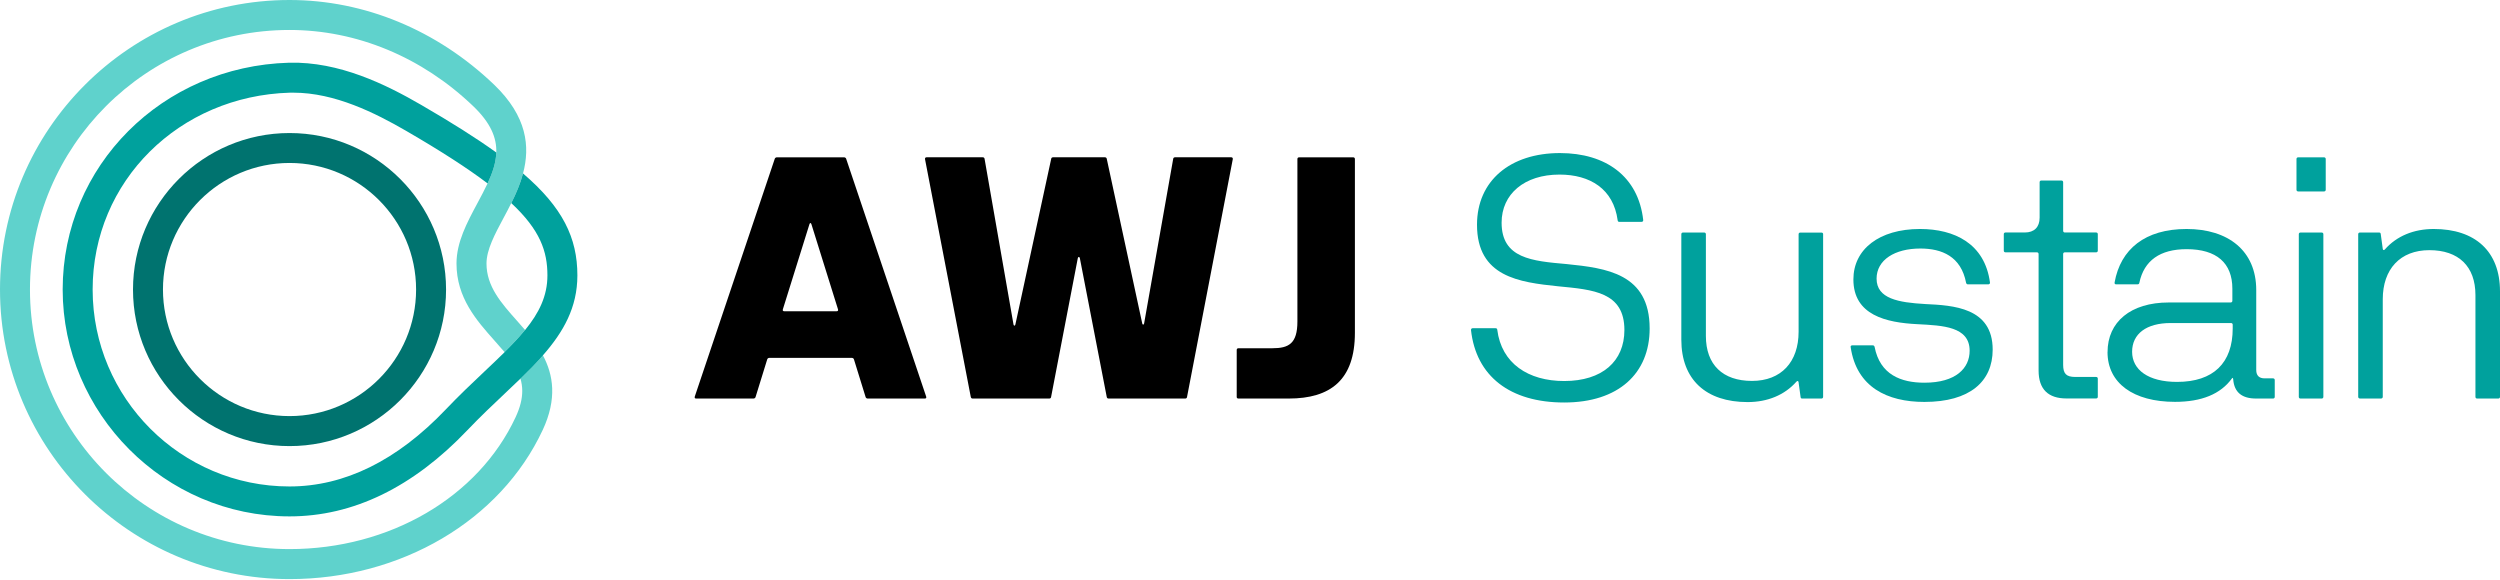
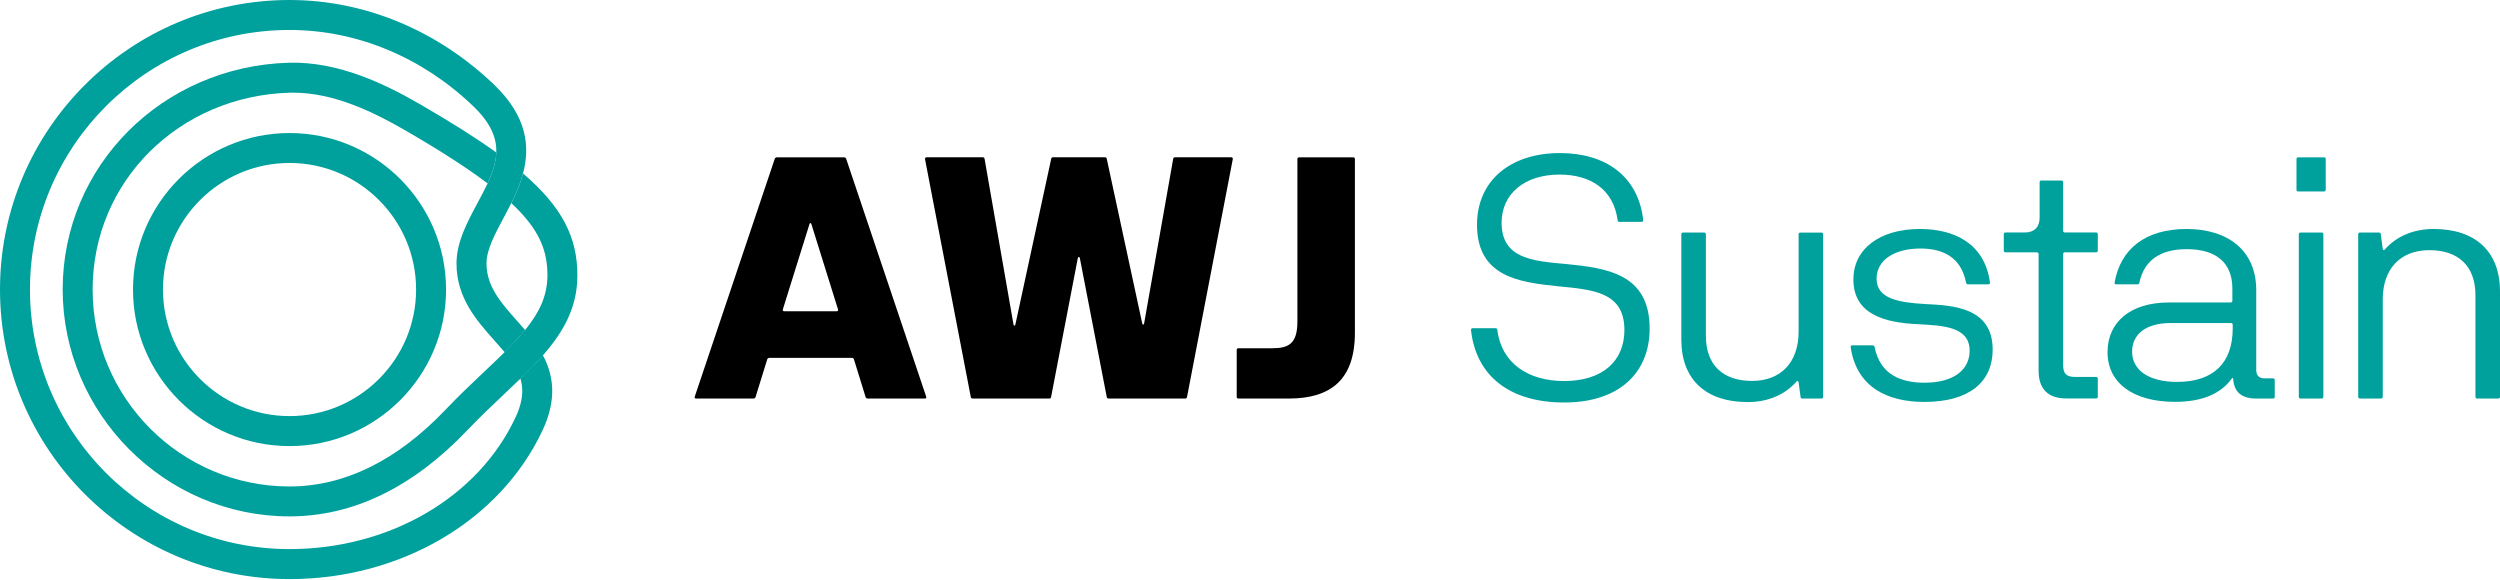
<svg xmlns="http://www.w3.org/2000/svg" id="Layer_2" data-name="Layer 2" viewBox="0 0 656.58 152.08">
  <defs>
    <style>
      .cls-1 { fill: #00a19d; }
-       .cls-2 { fill: #5fd2cc; }
-       .cls-3 { fill: #00736f; }
+       .cls-2 { fill: #00a19d; }
+       .cls-3 { fill: #00a19d; }
    </style>
  </defs>
  <g id="Layer_1-2" data-name="Layer 1">
    <g>
      <g>
        <path d="M182.46,104.18l21.03-62.51c.09-.22.31-.35.53-.35h17.67c.22,0,.44.13.53.35l21.03,62.51c.09.31-.04.49-.35.49h-15.02c-.22,0-.44-.13-.53-.35l-3.09-9.98c-.09-.22-.31-.35-.53-.35h-21.69c-.22,0-.44.13-.53.35l-3.09,9.98c-.09.22-.31.35-.53.35h-15.07c-.31,0-.44-.18-.35-.49ZM205.96,81.74h13.78c.31,0,.44-.18.35-.49l-6.98-22.35c-.13-.44-.4-.44-.53,0l-6.98,22.35c-.09.31.04.49.35.49Z" />
        <path d="M254.96,104.27l-12.02-62.47c-.04-.27.09-.49.4-.49h14.75c.27,0,.44.13.49.4l7.6,43.52c.09.4.4.4.49,0l9.41-43.52c.04-.27.22-.4.49-.4h13.61c.26,0,.44.13.49.4l9.32,43.25c.09.4.4.4.49,0l7.64-43.25c.04-.27.22-.4.49-.4h14.76c.31,0,.44.22.4.49l-12.02,62.47c-.04.27-.22.4-.49.4h-20.1c-.26,0-.44-.13-.49-.4l-7.07-36.49c-.09-.4-.44-.4-.53,0l-7.02,36.49c-.04.27-.22.4-.49.4h-20.1c-.26,0-.44-.13-.49-.4Z" />
        <path d="M324.8,104.23v-12.33c0-.27.18-.44.44-.44h8.92c4.28,0,6.58-1.19,6.58-7.02v-42.68c0-.27.18-.44.44-.44h14.22c.27,0,.44.18.44.44v45.64c0,12.41-6.45,17.27-17.36,17.27h-13.25c-.27,0-.44-.18-.44-.44Z" />
        <path class="cls-1" d="M386.34,86.69c-.04-.31.18-.49.44-.49h6.01c.26,0,.4.13.44.4,1.11,8.88,8.17,13.47,17.58,13.47,10.03,0,15.81-5.21,15.81-13.39,0-9.98-8.17-10.6-17.41-11.49-10.21-1.06-21.3-2.47-21.3-16.17,0-11.57,8.75-18.82,21.78-18.82,12.06,0,20.59,6.14,21.87,17.58.04.31-.18.49-.44.49h-5.83c-.27,0-.4-.13-.44-.4-1.1-8.26-7.25-12.02-15.28-12.02-9.23,0-15.2,5.12-15.2,12.63,0,9.41,8,10.07,17.05,10.87,10.43,1.06,21.83,2.47,21.83,16.92,0,11.84-8.22,19.44-22.44,19.44s-23.15-6.89-24.48-19.04Z" />
        <path class="cls-1" d="M478.81,61.51v42.72c0,.27-.18.44-.44.44h-5.04c-.27,0-.4-.09-.44-.4l-.53-3.89c-.04-.35-.31-.44-.57-.13-3.09,3.49-7.56,5.35-12.81,5.35-10.91,0-17.41-5.88-17.41-16.39v-27.7c0-.27.18-.44.44-.44h5.57c.26,0,.44.18.44.44v26.73c0,7.55,4.42,11.8,12.11,11.8s12.24-4.99,12.24-12.9v-25.62c0-.27.18-.44.44-.44h5.57c.27,0,.44.18.44.44Z" />
        <path class="cls-1" d="M486.05,91.19c-.09-.31.13-.49.4-.49h5.39c.27,0,.4.13.49.4,1.41,7.33,6.98,9.41,13.08,9.41,8.31,0,11.88-3.84,11.88-8.39,0-6.36-7.02-6.63-13.7-6.98-8.26-.4-16.83-2.39-16.83-11.75,0-7.91,6.76-13.25,17.49-13.25,9.06,0,17.01,3.84,18.38,14.05.04.31-.18.49-.44.49h-5.34c-.27,0-.4-.13-.49-.4-1.32-6.94-6.36-9.01-12.02-9.01-6.67,0-11.49,2.96-11.49,7.91,0,5.26,5.74,6.27,12.77,6.67,7.29.35,17.72.88,17.72,11.97,0,8.39-6.01,13.74-17.94,13.74-9.76,0-17.8-3.89-19.35-14.36Z" />
        <path class="cls-1" d="M535.4,97.33v-30.62c0-.27-.18-.44-.44-.44h-8.26c-.27,0-.44-.18-.44-.44v-4.33c0-.27.18-.44.44-.44h5.08c2.47,0,3.89-1.41,3.89-3.89v-9.32c0-.27.18-.44.44-.44h5.3c.26,0,.44.18.44.44v12.77c0,.27.18.44.44.44h8.22c.27,0,.44.18.44.44v4.33c0,.27-.18.44-.44.44h-8.22c-.27,0-.44.18-.44.44v29.11c0,2.34.84,3.18,3.18,3.18h5.48c.27,0,.44.18.44.44v4.77c0,.27-.18.44-.44.44h-7.78c-4.77,0-7.33-2.39-7.33-7.33Z" />
        <path class="cls-1" d="M553.51,92.47c0-7.91,6.05-13.03,16.08-13.03h16.26c.27,0,.44-.18.44-.44v-3.18c0-6.76-4.15-10.38-12.02-10.38-6.94,0-11.18,2.96-12.41,8.84-.04.27-.22.4-.49.4h-5.61c-.31,0-.44-.18-.4-.49,1.55-8.75,8-14.05,18.91-14.05s18.29,5.7,18.29,16.04v20.98c0,1.46.75,2.21,2.21,2.21h2.21c.27,0,.44.18.44.44v4.42c0,.27-.18.44-.44.44h-4.46c-3.67,0-5.74-1.59-6.01-5.04-.04-.4-.18-.49-.31-.27-3,4.15-8,6.18-14.98,6.18-10.91,0-17.72-4.9-17.72-13.08ZM586.38,86.25v-.97c0-.27-.18-.44-.44-.44h-15.86c-6.36,0-10.12,2.83-10.12,7.55s4.24,7.91,11.8,7.91c9.54,0,14.62-4.95,14.62-14.05Z" />
        <path class="cls-1" d="M603.13,49.84v-8.08c0-.27.18-.44.44-.44h6.8c.26,0,.44.18.44.44v8.08c0,.27-.18.44-.44.44h-6.8c-.26,0-.44-.18-.44-.44ZM603.74,104.23v-42.72c0-.27.18-.44.44-.44h5.57c.27,0,.44.18.44.44v42.72c0,.27-.18.44-.44.44h-5.57c-.27,0-.44-.18-.44-.44Z" />
        <path class="cls-1" d="M619.34,104.23v-42.72c0-.27.18-.44.44-.44h5.04c.26,0,.4.09.44.4l.53,3.89c.04.35.31.44.57.13,3.09-3.49,7.55-5.35,12.81-5.35,10.91,0,17.41,5.88,17.41,16.39v27.7c0,.27-.18.44-.44.44h-5.57c-.27,0-.44-.18-.44-.44v-26.73c0-7.55-4.42-11.8-12.1-11.8s-12.24,4.99-12.24,12.9v25.62c0,.27-.18.44-.44.44h-5.57c-.26,0-.44-.18-.44-.44Z" />
      </g>
      <g>
        <path class="cls-3" d="M76.04,117.16c-22.67,0-41.11-18.44-41.11-41.11s18.44-41.11,41.11-41.11,41.11,18.44,41.11,41.11-18.44,41.11-41.11,41.11ZM76.04,42.8c-18.33,0-33.24,14.91-33.24,33.24s14.91,33.24,33.24,33.24,33.24-14.91,33.24-33.24-14.91-33.24-33.24-33.24Z" />
        <path class="cls-2" d="M137.9,86.68c-1.55,1.9-3.36,3.82-5.38,5.81,1.91,2.31,3.43,4.49,4.16,6.94,2.11-2.04,4.11-4.06,5.91-6.12-1.3-2.44-2.98-4.62-4.69-6.63Z" />
        <path class="cls-2" d="M142.53,112.93c-5.55,11.89-14.85,21.69-26.43,28.5-11.58,6.82-25.43,10.66-40.07,10.66C34.11,152.08,0,117.97,0,76.04S34.11,0,76.03,0c19.68,0,38.75,7.9,53.71,22.21,8.74,8.37,9.49,16.33,7.63,23.32-.73,2.76-1.87,5.38-3.09,7.8-.65,1.33-1.33,2.6-1.98,3.81-2.33,4.35-4.53,8.44-4.53,12.06,0,6.04,3.87,10.39,7.97,15,.71.8,1.44,1.62,2.16,2.47-1.55,1.9-3.36,3.82-5.38,5.81-.83-.98-1.72-2-2.67-3.05-4.67-5.25-9.96-11.2-9.96-20.23,0-5.6,2.78-10.77,5.46-15.77.98-1.83,1.91-3.57,2.71-5.27,1.29-2.77,2.2-5.43,2.28-8.12.13-3.84-1.46-7.75-6.04-12.14-13.48-12.92-30.63-20.03-48.27-20.03C38.45,7.87,7.87,38.45,7.87,76.04s30.57,68.17,68.16,68.17c26.26,0,49.56-13.59,59.37-34.61,1.23-2.63,1.76-4.89,1.76-6.92,0-1.14-.17-2.22-.48-3.24,2.11-2.04,4.11-4.06,5.91-6.12,2.72,5.12,3.78,11.38-.06,19.62Z" />
        <path class="cls-1" d="M137.37,45.54c-.73,2.76-1.87,5.38-3.09,7.8,7.6,7.09,9.49,12.7,9.49,18.98,0,5.43-2.21,9.89-5.87,14.37-1.55,1.9-3.36,3.82-5.38,5.81-1.64,1.62-3.41,3.29-5.28,5.06-3.27,3.09-6.64,6.27-10.16,9.97-12.78,13.42-26.6,20.23-41.05,20.23-28.51,0-51.7-23.2-51.7-51.71s22.76-50.88,51.82-51.71c.31,0,.61,0,.93,0,10.86,0,21.47,5.33,29.57,10.02,9.16,5.31,16.13,9.82,21.41,13.81,1.29-2.77,2.2-5.43,2.28-8.12-5.34-3.84-11.87-7.95-19.74-12.51-9.23-5.35-21.52-11.42-34.68-11.07-33.34.94-59.46,27.12-59.46,59.57s26.72,59.58,59.57,59.58c8.34,0,16.45-1.9,24.26-5.69,7.81-3.79,15.32-9.45,22.49-16.98,3.38-3.54,6.68-6.66,9.87-9.67,1.38-1.3,2.72-2.57,4.03-3.84,2.11-2.04,4.11-4.06,5.91-6.12,5.37-6.12,9.05-12.57,9.05-20.99,0-9.89-3.87-17.85-14.28-26.78Z" />
      </g>
    </g>
  </g>
</svg>
